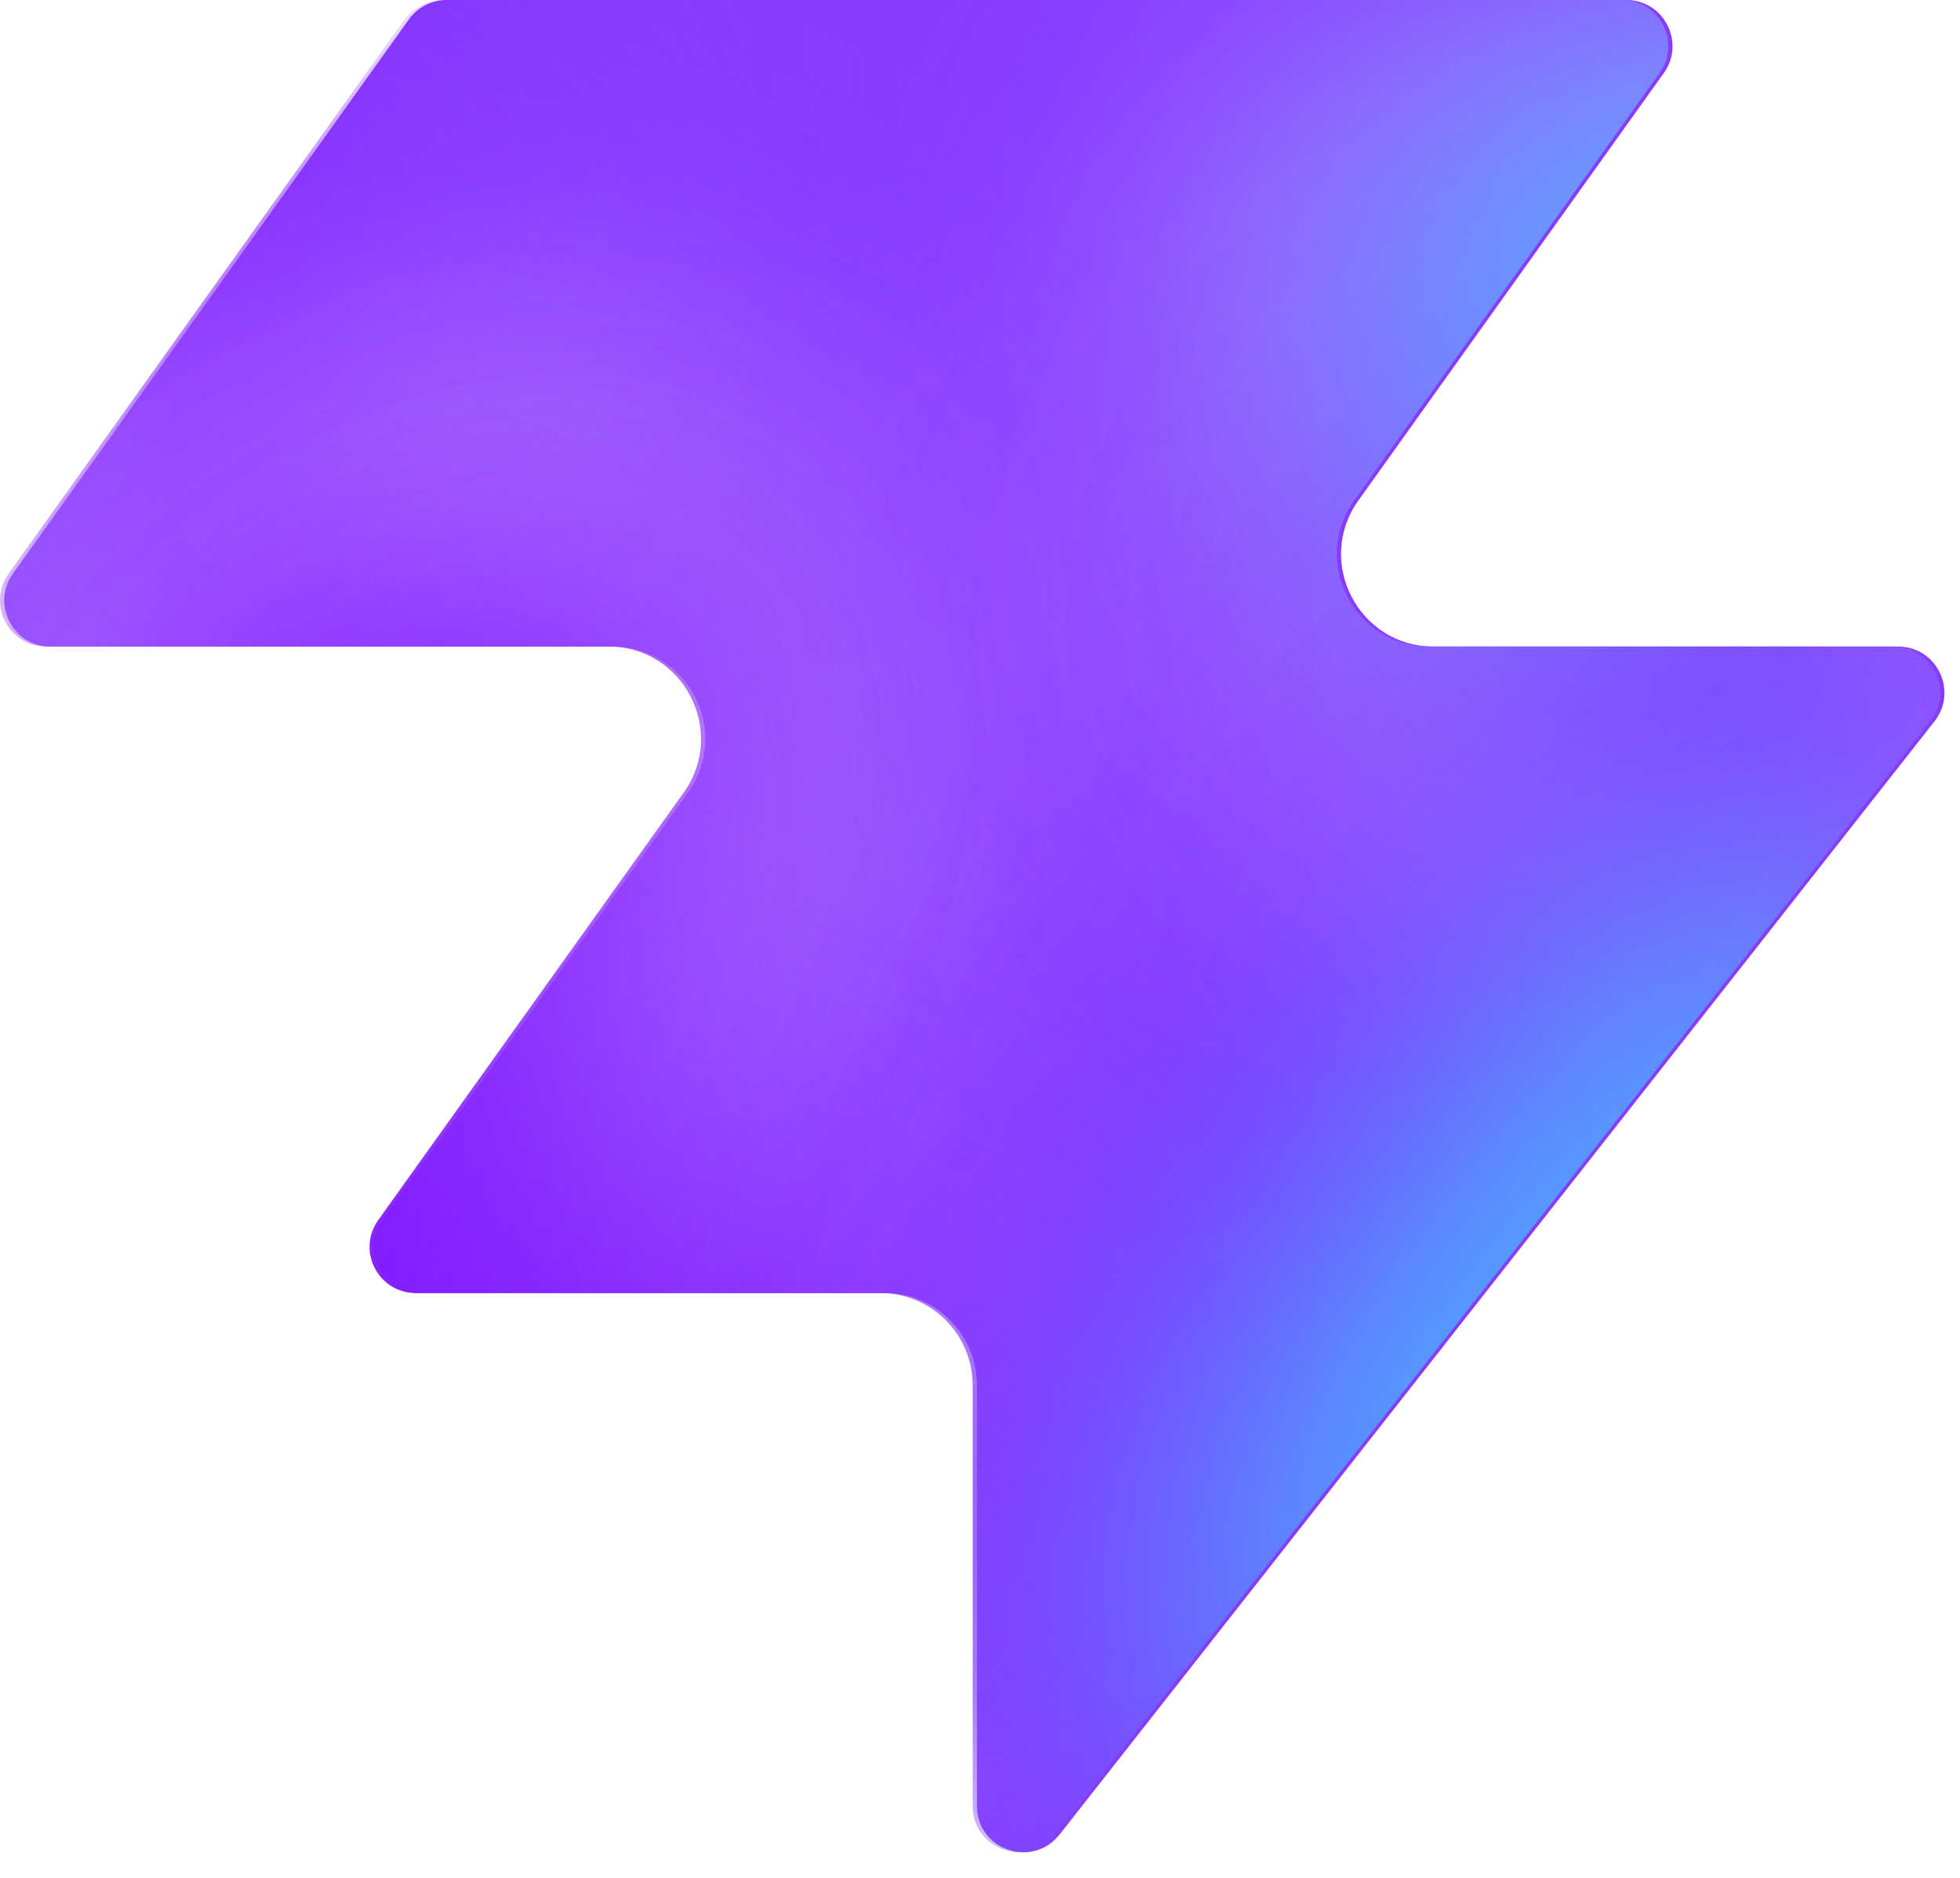
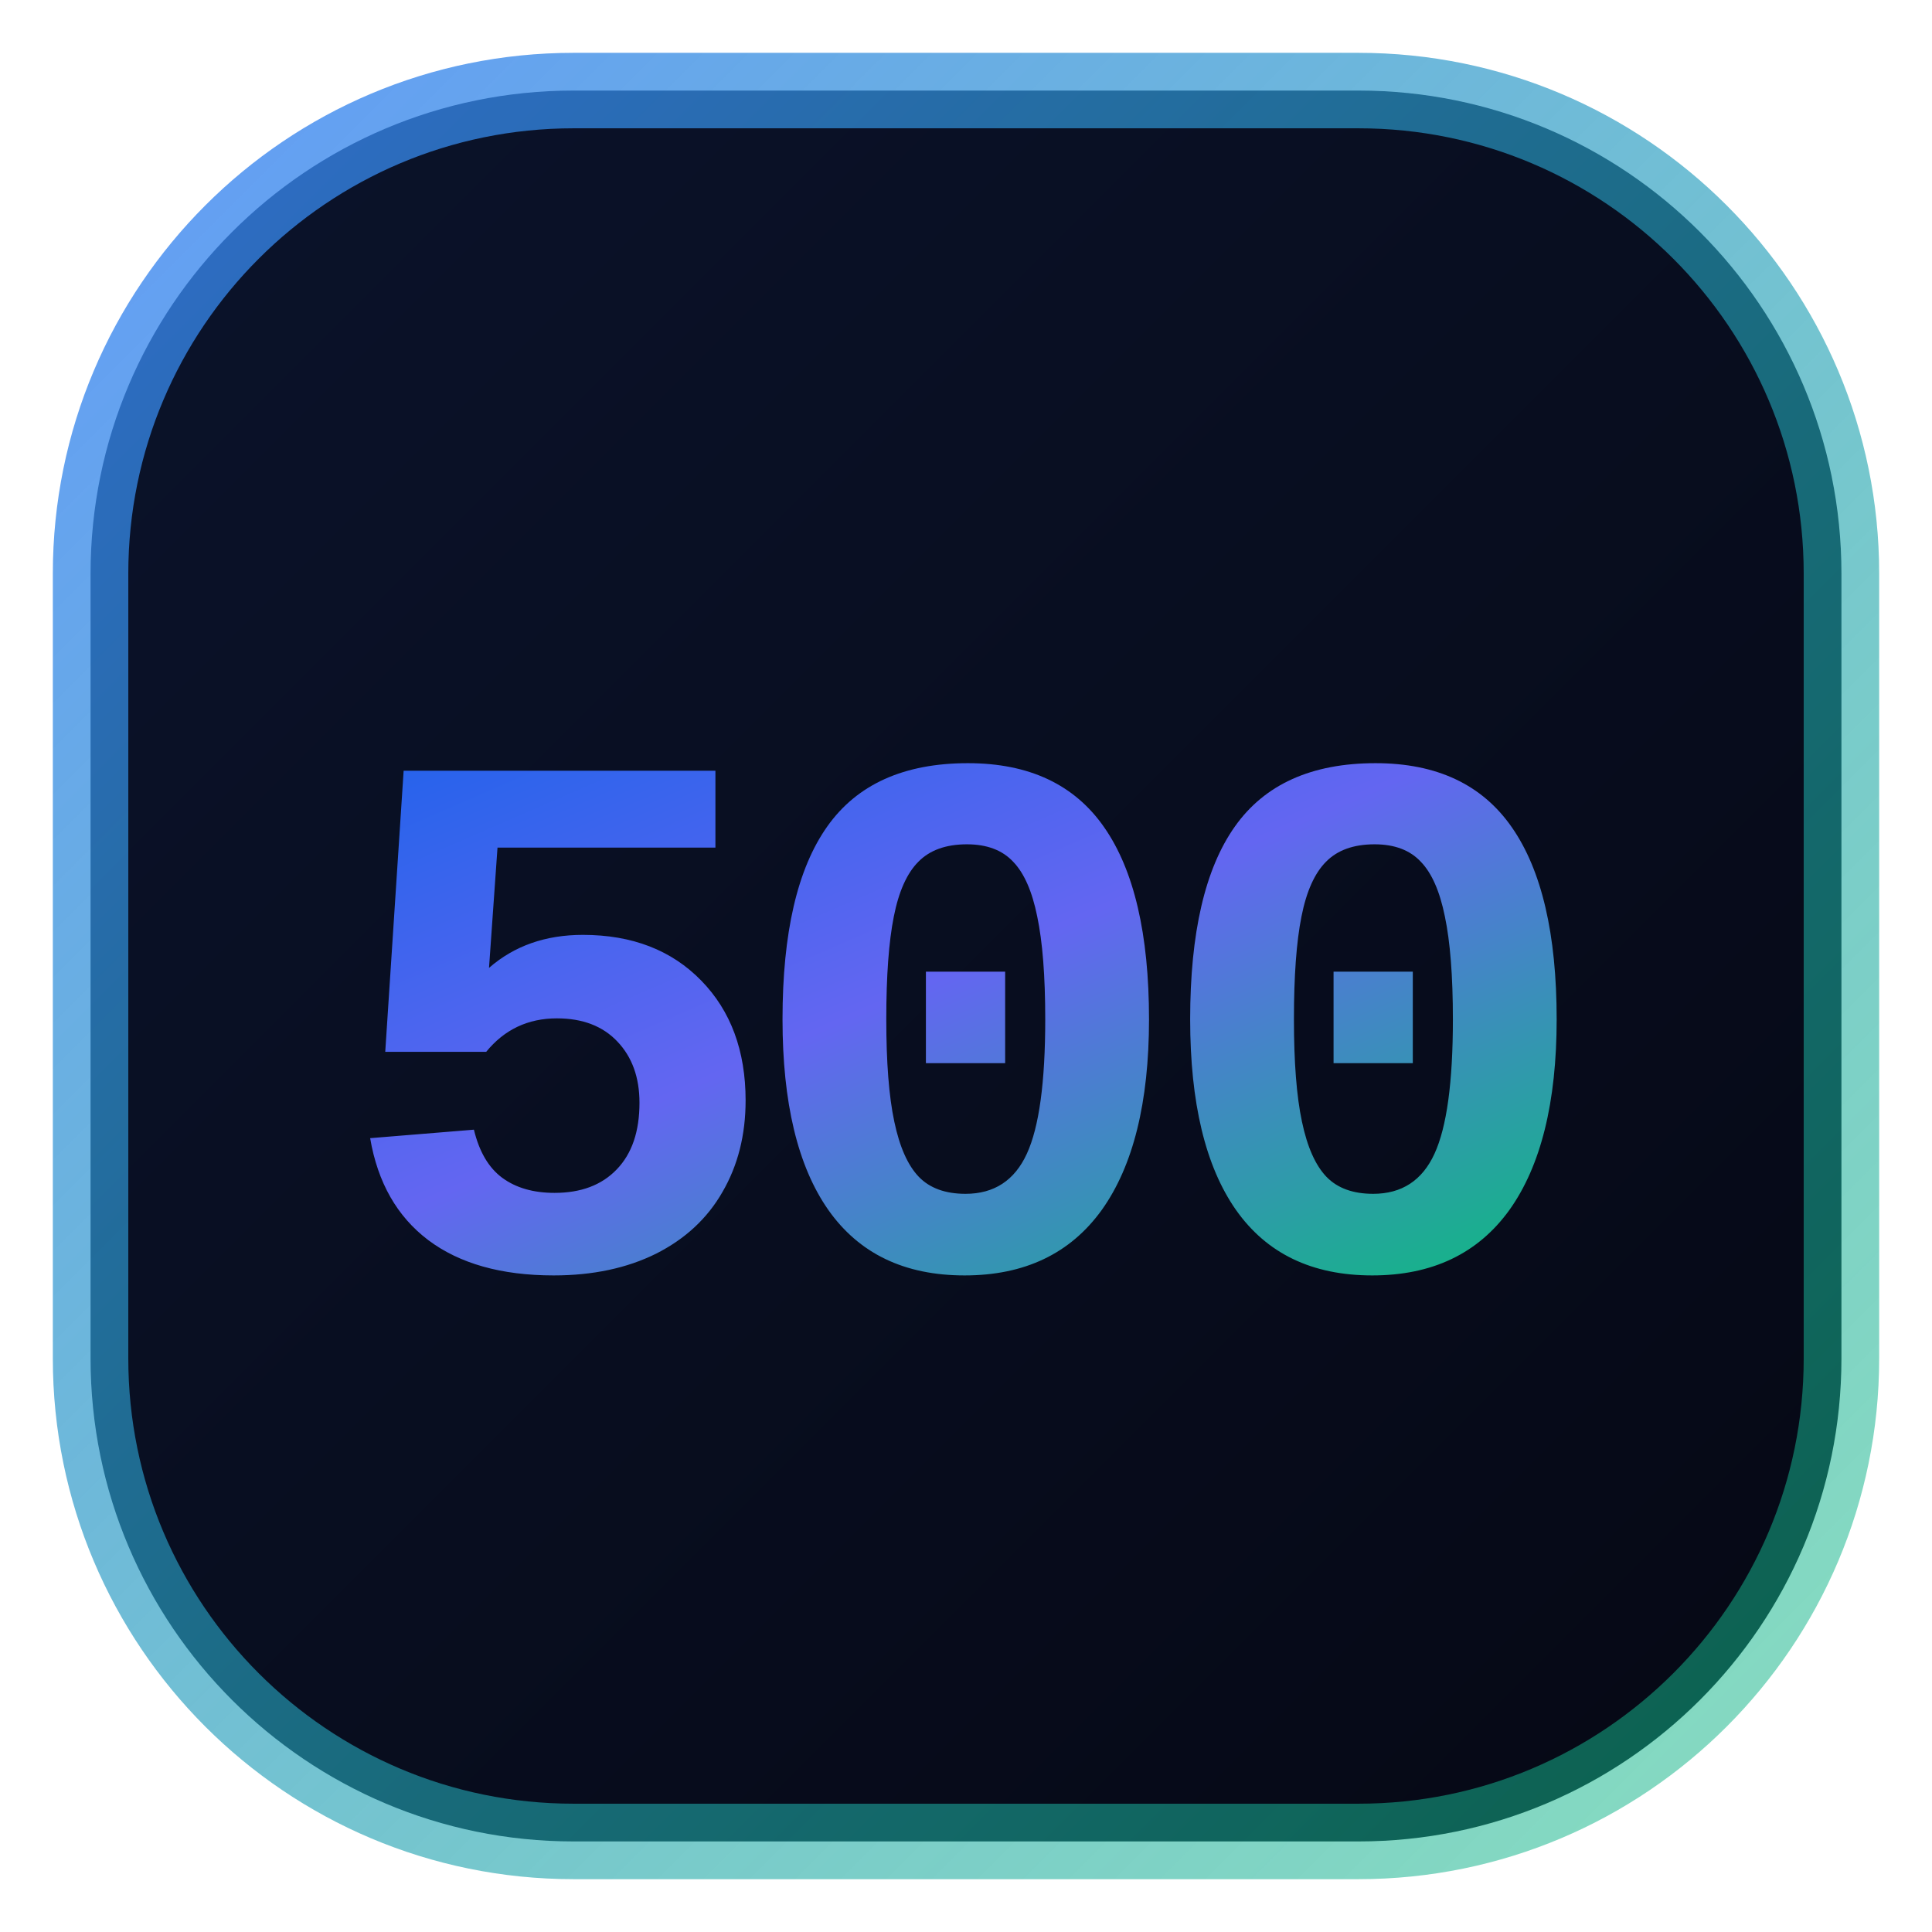
- <svg xmlns="http://www.w3.org/2000/svg" width="48" height="46" fill="none" viewBox="0 0 48 46">
-   <path fill="#863bff" d="M25.946 44.938c-.664.845-2.021.375-2.021-.698V33.937a2.26 2.26 0 0 0-2.262-2.262H10.287c-.92 0-1.456-1.04-.92-1.788l7.48-10.471c1.07-1.497 0-3.578-1.842-3.578H1.237c-.92 0-1.456-1.04-.92-1.788L10.013.474c.214-.297.556-.474.92-.474h28.894c.92 0 1.456 1.04.92 1.788l-7.48 10.471c-1.07 1.498 0 3.579 1.842 3.579h11.377c.943 0 1.473 1.088.89 1.83L25.947 44.94z" style="fill:#863bff;fill:color(display-p3 .525 .23 1);fill-opacity:1" />
-   <mask id="a" width="48" height="46" x="0" y="0" maskUnits="userSpaceOnUse" style="mask-type:alpha">
-     <path fill="#000" d="M25.842 44.938c-.664.844-2.021.375-2.021-.698V33.937a2.26 2.26 0 0 0-2.262-2.262H10.183c-.92 0-1.456-1.04-.92-1.788l7.48-10.471c1.07-1.498 0-3.579-1.842-3.579H1.133c-.92 0-1.456-1.04-.92-1.787L9.91.473c.214-.297.556-.474.92-.474h28.894c.92 0 1.456 1.04.92 1.788l-7.48 10.471c-1.07 1.498 0 3.578 1.842 3.578h11.377c.943 0 1.473 1.088.89 1.832L25.843 44.94z" style="fill:#000;fill-opacity:1" />
-   </mask>
-   <g mask="url(#a)">
-     <g filter="url(#b)">
-       <ellipse cx="5.508" cy="14.704" fill="#ede6ff" rx="5.508" ry="14.704" style="fill:#ede6ff;fill:color(display-p3 .927 .903 1);fill-opacity:1" transform="matrix(.00324 1 1 -.00324 -4.47 31.516)" />
-     </g>
-     <g filter="url(#c)">
-       <ellipse cx="10.399" cy="29.851" fill="#ede6ff" rx="10.399" ry="29.851" style="fill:#ede6ff;fill:color(display-p3 .927 .903 1);fill-opacity:1" transform="matrix(.00324 1 1 -.00324 -39.328 7.883)" />
-     </g>
-     <g filter="url(#d)">
-       <ellipse cx="5.508" cy="30.487" fill="#7e14ff" rx="5.508" ry="30.487" style="fill:#7e14ff;fill:color(display-p3 .492 .077 1);fill-opacity:1" transform="rotate(89.814 -25.913 -14.639)scale(1 -1)" />
-     </g>
-     <g filter="url(#e)">
-       <ellipse cx="5.508" cy="30.599" fill="#7e14ff" rx="5.508" ry="30.599" style="fill:#7e14ff;fill:color(display-p3 .492 .077 1);fill-opacity:1" transform="rotate(89.814 -32.644 -3.334)scale(1 -1)" />
-     </g>
-     <g filter="url(#f)">
-       <ellipse cx="5.508" cy="30.599" fill="#7e14ff" rx="5.508" ry="30.599" style="fill:#7e14ff;fill:color(display-p3 .492 .077 1);fill-opacity:1" transform="matrix(.00324 1 1 -.00324 -34.34 30.47)" />
-     </g>
-     <g filter="url(#g)">
-       <ellipse cx="14.072" cy="22.078" fill="#ede6ff" rx="14.072" ry="22.078" style="fill:#ede6ff;fill:color(display-p3 .927 .903 1);fill-opacity:1" transform="rotate(93.35 24.506 48.493)scale(-1 1)" />
-     </g>
-     <g filter="url(#h)">
-       <ellipse cx="3.47" cy="21.501" fill="#7e14ff" rx="3.47" ry="21.501" style="fill:#7e14ff;fill:color(display-p3 .492 .077 1);fill-opacity:1" transform="rotate(89.009 28.708 47.59)scale(-1 1)" />
-     </g>
-     <g filter="url(#i)">
-       <ellipse cx="3.47" cy="21.501" fill="#7e14ff" rx="3.47" ry="21.501" style="fill:#7e14ff;fill:color(display-p3 .492 .077 1);fill-opacity:1" transform="rotate(89.009 28.708 47.59)scale(-1 1)" />
-     </g>
-     <g filter="url(#j)">
-       <ellipse cx=".387" cy="8.972" fill="#7e14ff" rx="4.407" ry="29.108" style="fill:#7e14ff;fill:color(display-p3 .492 .077 1);fill-opacity:1" transform="rotate(39.51 .387 8.972)" />
-     </g>
-     <g filter="url(#k)">
-       <ellipse cx="47.523" cy="-6.092" fill="#7e14ff" rx="4.407" ry="29.108" style="fill:#7e14ff;fill:color(display-p3 .492 .077 1);fill-opacity:1" transform="rotate(37.892 47.523 -6.092)" />
-     </g>
-     <g filter="url(#l)">
-       <ellipse cx="41.412" cy="6.333" fill="#47bfff" rx="5.971" ry="9.665" style="fill:#47bfff;fill:color(display-p3 .28 .748 1);fill-opacity:1" transform="rotate(37.892 41.412 6.333)" />
-     </g>
-     <g filter="url(#m)">
-       <ellipse cx="-1.879" cy="38.332" fill="#7e14ff" rx="4.407" ry="29.108" style="fill:#7e14ff;fill:color(display-p3 .492 .077 1);fill-opacity:1" transform="rotate(37.892 -1.88 38.332)" />
-     </g>
-     <g filter="url(#n)">
-       <ellipse cx="-1.879" cy="38.332" fill="#7e14ff" rx="4.407" ry="29.108" style="fill:#7e14ff;fill:color(display-p3 .492 .077 1);fill-opacity:1" transform="rotate(37.892 -1.88 38.332)" />
-     </g>
-     <g filter="url(#o)">
-       <ellipse cx="35.651" cy="29.907" fill="#7e14ff" rx="4.407" ry="29.108" style="fill:#7e14ff;fill:color(display-p3 .492 .077 1);fill-opacity:1" transform="rotate(37.892 35.651 29.907)" />
-     </g>
-     <g filter="url(#p)">
-       <ellipse cx="38.418" cy="32.4" fill="#47bfff" rx="5.971" ry="15.297" style="fill:#47bfff;fill:color(display-p3 .28 .748 1);fill-opacity:1" transform="rotate(37.892 38.418 32.4)" />
-     </g>
-   </g>
+ <svg xmlns="http://www.w3.org/2000/svg" viewBox="0 0 64 64" width="64" height="64">
  <defs>
-     <filter id="b" width="60.045" height="41.654" x="-19.77" y="16.149" color-interpolation-filters="sRGB" filterUnits="userSpaceOnUse">
-       <feFlood flood-opacity="0" result="BackgroundImageFix" />
-       <feBlend in="SourceGraphic" in2="BackgroundImageFix" result="shape" />
-       <feGaussianBlur result="effect1_foregroundBlur_2002_17158" stdDeviation="7.659" />
-     </filter>
-     <filter id="c" width="90.34" height="51.437" x="-54.613" y="-7.533" color-interpolation-filters="sRGB" filterUnits="userSpaceOnUse">
-       <feFlood flood-opacity="0" result="BackgroundImageFix" />
-       <feBlend in="SourceGraphic" in2="BackgroundImageFix" result="shape" />
-       <feGaussianBlur result="effect1_foregroundBlur_2002_17158" stdDeviation="7.659" />
-     </filter>
-     <filter id="d" width="79.355" height="29.4" x="-49.64" y="2.03" color-interpolation-filters="sRGB" filterUnits="userSpaceOnUse">
-       <feFlood flood-opacity="0" result="BackgroundImageFix" />
-       <feBlend in="SourceGraphic" in2="BackgroundImageFix" result="shape" />
-       <feGaussianBlur result="effect1_foregroundBlur_2002_17158" stdDeviation="4.596" />
-     </filter>
-     <filter id="e" width="79.579" height="29.4" x="-45.045" y="20.029" color-interpolation-filters="sRGB" filterUnits="userSpaceOnUse">
-       <feFlood flood-opacity="0" result="BackgroundImageFix" />
-       <feBlend in="SourceGraphic" in2="BackgroundImageFix" result="shape" />
-       <feGaussianBlur result="effect1_foregroundBlur_2002_17158" stdDeviation="4.596" />
-     </filter>
-     <filter id="f" width="79.579" height="29.4" x="-43.513" y="21.178" color-interpolation-filters="sRGB" filterUnits="userSpaceOnUse">
-       <feFlood flood-opacity="0" result="BackgroundImageFix" />
-       <feBlend in="SourceGraphic" in2="BackgroundImageFix" result="shape" />
-       <feGaussianBlur result="effect1_foregroundBlur_2002_17158" stdDeviation="4.596" />
-     </filter>
-     <filter id="g" width="74.749" height="58.852" x="15.756" y="-17.901" color-interpolation-filters="sRGB" filterUnits="userSpaceOnUse">
-       <feFlood flood-opacity="0" result="BackgroundImageFix" />
-       <feBlend in="SourceGraphic" in2="BackgroundImageFix" result="shape" />
-       <feGaussianBlur result="effect1_foregroundBlur_2002_17158" stdDeviation="7.659" />
-     </filter>
-     <filter id="h" width="61.377" height="25.362" x="23.548" y="2.284" color-interpolation-filters="sRGB" filterUnits="userSpaceOnUse">
-       <feFlood flood-opacity="0" result="BackgroundImageFix" />
-       <feBlend in="SourceGraphic" in2="BackgroundImageFix" result="shape" />
-       <feGaussianBlur result="effect1_foregroundBlur_2002_17158" stdDeviation="4.596" />
-     </filter>
-     <filter id="i" width="61.377" height="25.362" x="23.548" y="2.284" color-interpolation-filters="sRGB" filterUnits="userSpaceOnUse">
-       <feFlood flood-opacity="0" result="BackgroundImageFix" />
-       <feBlend in="SourceGraphic" in2="BackgroundImageFix" result="shape" />
-       <feGaussianBlur result="effect1_foregroundBlur_2002_17158" stdDeviation="4.596" />
-     </filter>
-     <filter id="j" width="56.045" height="63.649" x="-27.636" y="-22.853" color-interpolation-filters="sRGB" filterUnits="userSpaceOnUse">
-       <feFlood flood-opacity="0" result="BackgroundImageFix" />
-       <feBlend in="SourceGraphic" in2="BackgroundImageFix" result="shape" />
-       <feGaussianBlur result="effect1_foregroundBlur_2002_17158" stdDeviation="4.596" />
-     </filter>
-     <filter id="k" width="54.814" height="64.646" x="20.116" y="-38.415" color-interpolation-filters="sRGB" filterUnits="userSpaceOnUse">
-       <feFlood flood-opacity="0" result="BackgroundImageFix" />
-       <feBlend in="SourceGraphic" in2="BackgroundImageFix" result="shape" />
-       <feGaussianBlur result="effect1_foregroundBlur_2002_17158" stdDeviation="4.596" />
-     </filter>
-     <filter id="l" width="33.541" height="35.313" x="24.641" y="-11.323" color-interpolation-filters="sRGB" filterUnits="userSpaceOnUse">
-       <feFlood flood-opacity="0" result="BackgroundImageFix" />
-       <feBlend in="SourceGraphic" in2="BackgroundImageFix" result="shape" />
-       <feGaussianBlur result="effect1_foregroundBlur_2002_17158" stdDeviation="4.596" />
-     </filter>
-     <filter id="m" width="54.814" height="64.646" x="-29.286" y="6.009" color-interpolation-filters="sRGB" filterUnits="userSpaceOnUse">
-       <feFlood flood-opacity="0" result="BackgroundImageFix" />
-       <feBlend in="SourceGraphic" in2="BackgroundImageFix" result="shape" />
-       <feGaussianBlur result="effect1_foregroundBlur_2002_17158" stdDeviation="4.596" />
-     </filter>
-     <filter id="n" width="54.814" height="64.646" x="-29.286" y="6.009" color-interpolation-filters="sRGB" filterUnits="userSpaceOnUse">
-       <feFlood flood-opacity="0" result="BackgroundImageFix" />
-       <feBlend in="SourceGraphic" in2="BackgroundImageFix" result="shape" />
-       <feGaussianBlur result="effect1_foregroundBlur_2002_17158" stdDeviation="4.596" />
-     </filter>
-     <filter id="o" width="54.814" height="64.646" x="8.244" y="-2.416" color-interpolation-filters="sRGB" filterUnits="userSpaceOnUse">
-       <feFlood flood-opacity="0" result="BackgroundImageFix" />
-       <feBlend in="SourceGraphic" in2="BackgroundImageFix" result="shape" />
-       <feGaussianBlur result="effect1_foregroundBlur_2002_17158" stdDeviation="4.596" />
-     </filter>
-     <filter id="p" width="39.409" height="43.623" x="18.713" y="10.588" color-interpolation-filters="sRGB" filterUnits="userSpaceOnUse">
-       <feFlood flood-opacity="0" result="BackgroundImageFix" />
-       <feBlend in="SourceGraphic" in2="BackgroundImageFix" result="shape" />
-       <feGaussianBlur result="effect1_foregroundBlur_2002_17158" stdDeviation="4.596" />
-     </filter>
+     <linearGradient id="bgGrad" x1="0%" y1="0%" x2="100%" y2="100%">
+       <stop offset="0%" stop-color="#0B132B" />
+       <stop offset="100%" stop-color="#050814" />
+     </linearGradient>
+     <linearGradient id="brandGrad" x1="0%" y1="0%" x2="100%" y2="100%">
+       <stop offset="0%" stop-color="#2563EB" />
+       <stop offset="45%" stop-color="#6366F1" />
+       <stop offset="100%" stop-color="#10B981" />
+     </linearGradient>
+     <linearGradient id="borderGrad" x1="0%" y1="0%" x2="100%" y2="100%">
+       <stop offset="0%" stop-color="#3B82F6" stop-opacity="0.8" />
+       <stop offset="100%" stop-color="#10B981" stop-opacity="0.5" />
+     </linearGradient>
  </defs>
+   <rect x="3" y="3" width="58" height="58" rx="16" ry="16" fill="url(#bgGrad)" stroke="url(#borderGrad)" stroke-width="2.5" />
+   <text x="32" y="42" font-family="ui-monospace, SFMono-Regular, Menlo, Monaco, Consolas, 'Liberation Mono', 'Courier New', monospace" font-size="25" font-weight="900" letter-spacing="-1.5px" text-anchor="middle" fill="url(#brandGrad)">500</text>
</svg>
